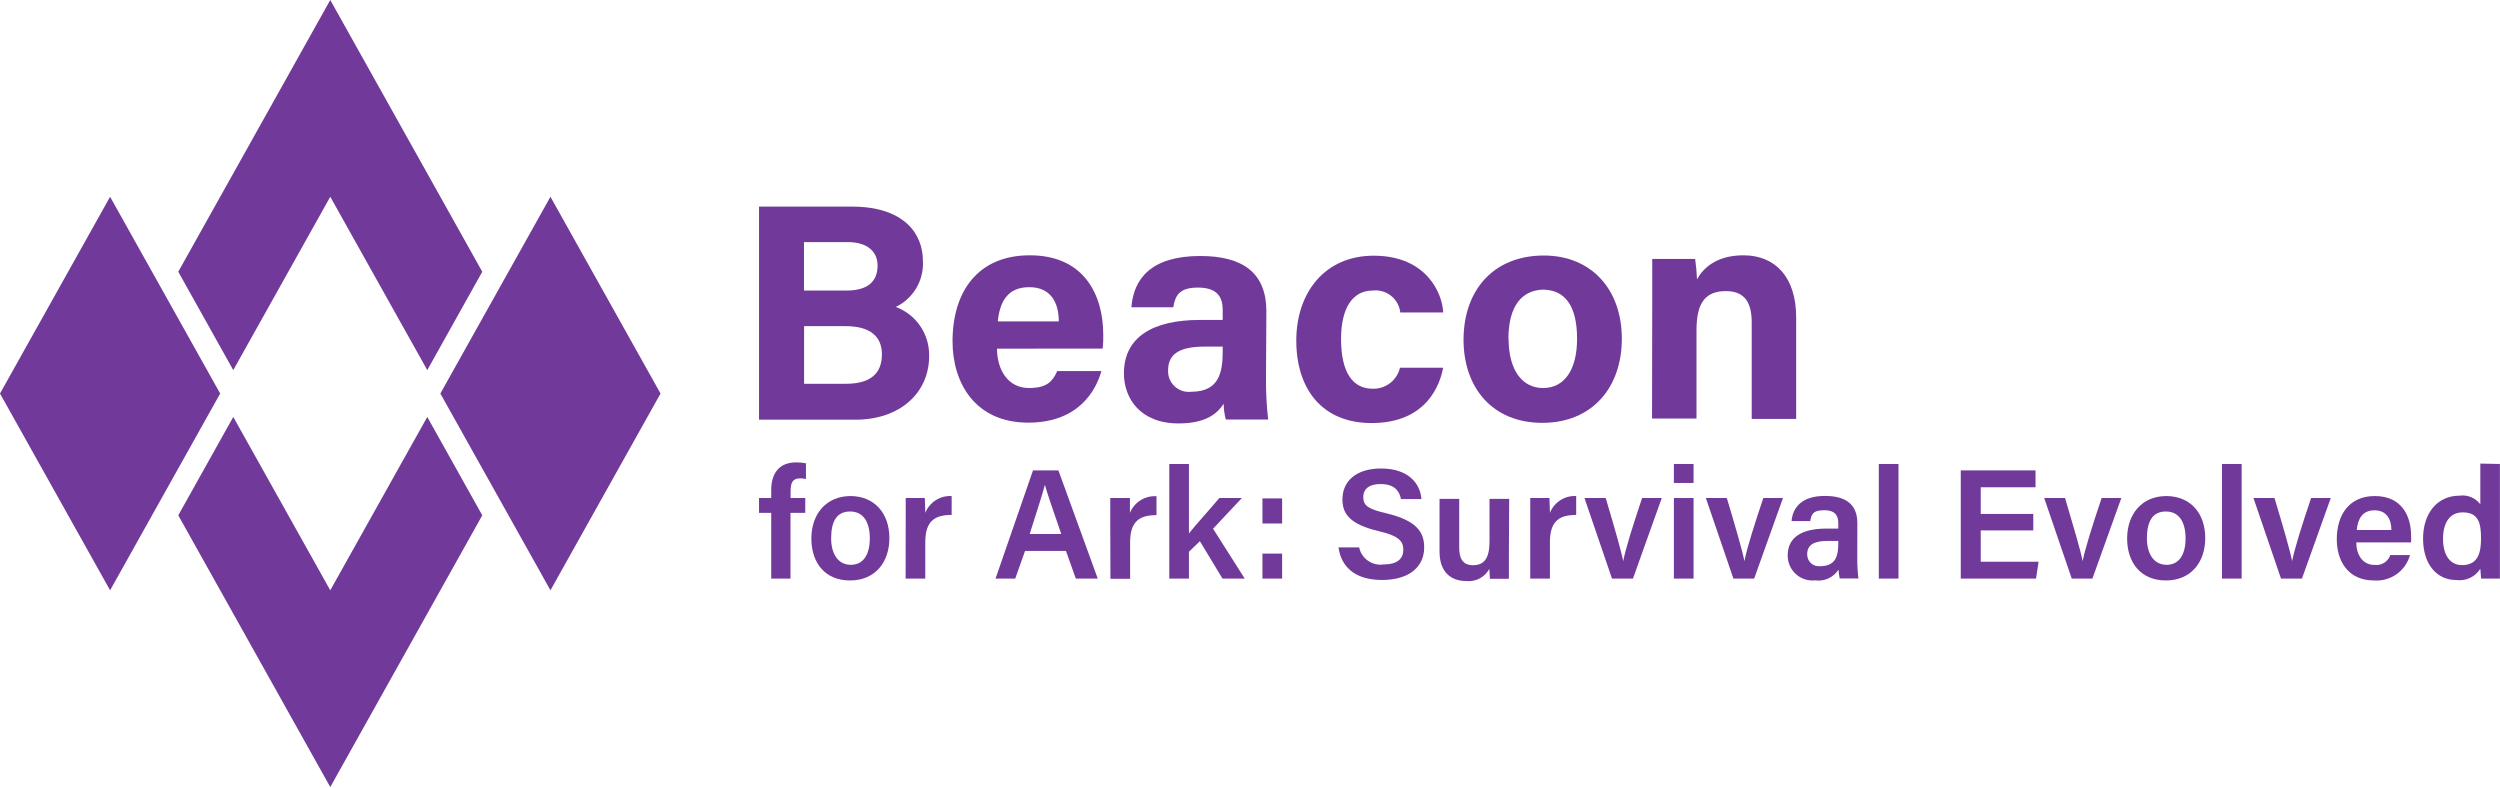
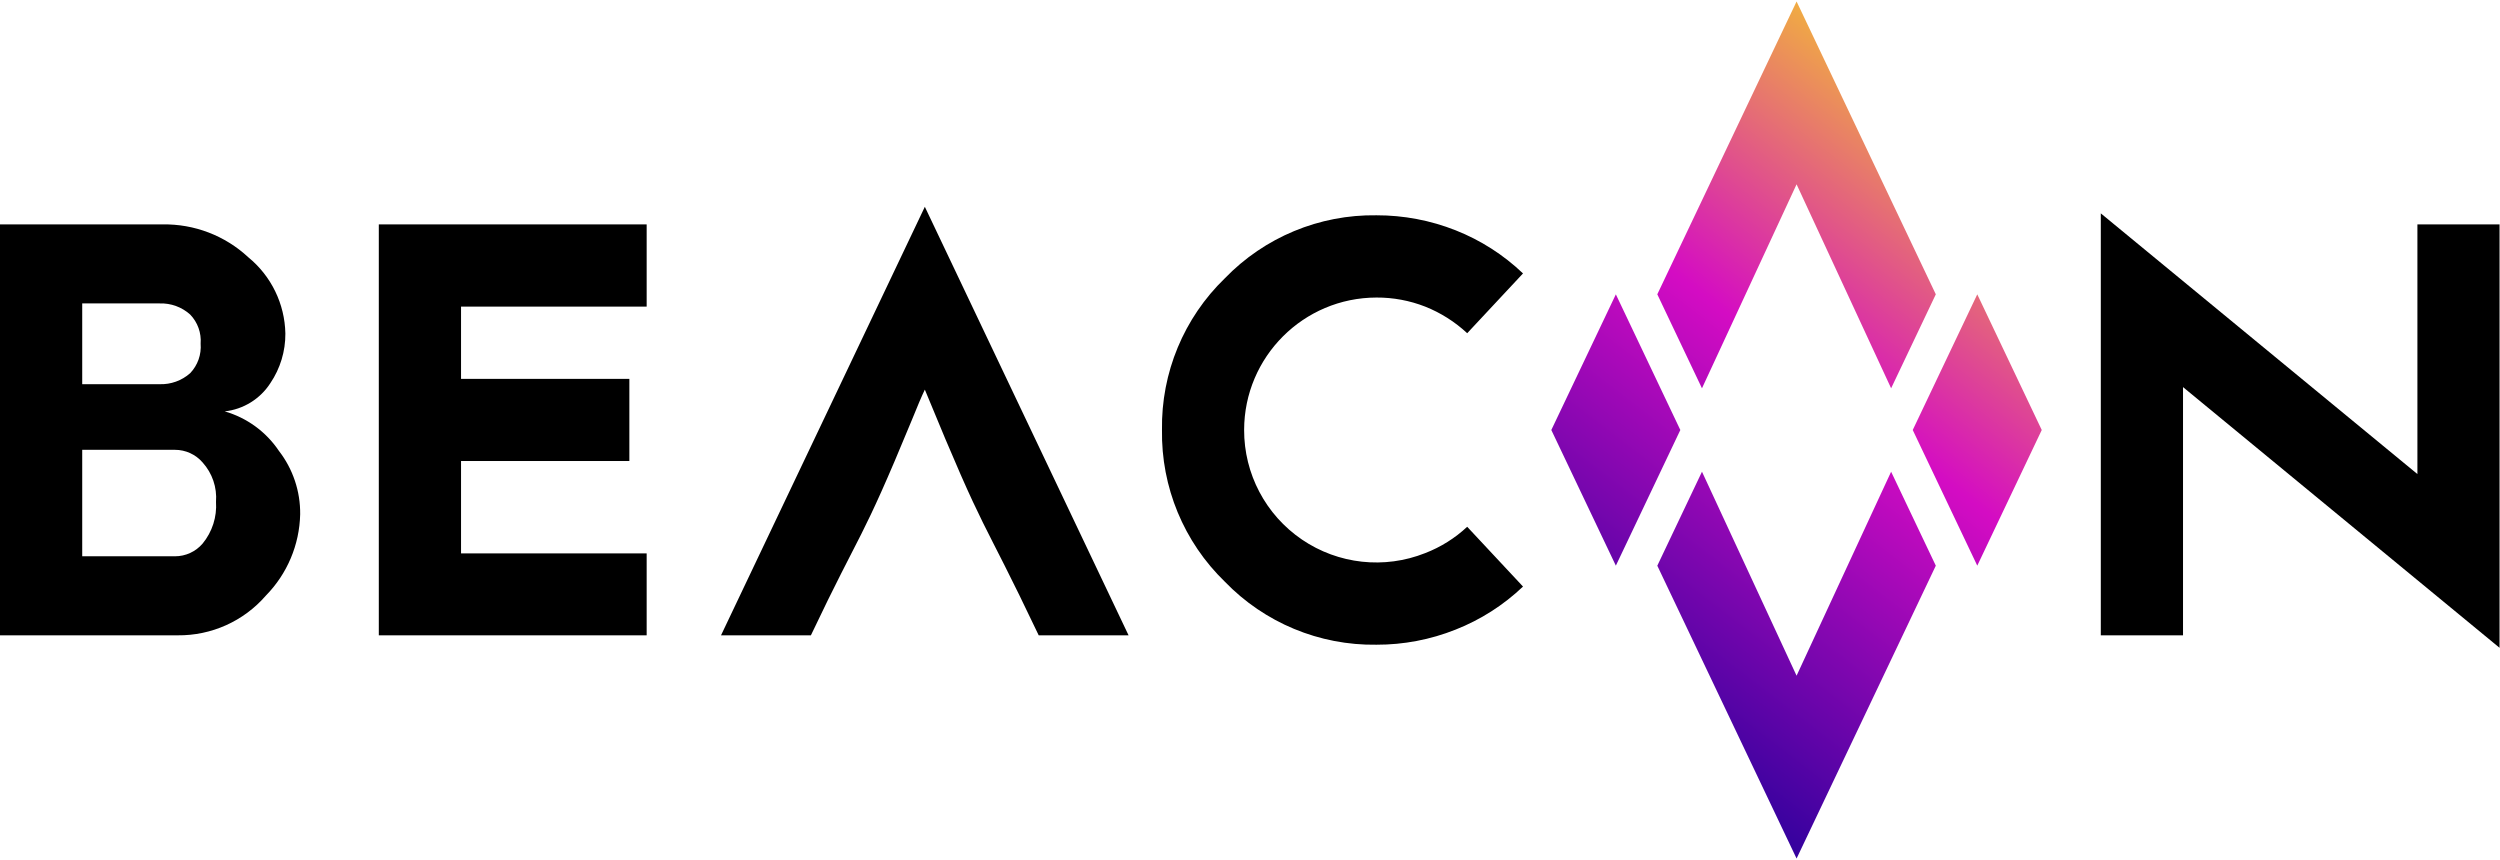
- <svg xmlns="http://www.w3.org/2000/svg" viewBox="0 0 254.11 80">
+ <svg xmlns="http://www.w3.org/2000/svg" xmlns:xlink="http://www.w3.org/1999/xlink" viewBox="0 0 250 86">
  <defs>
-     <style>.a{fill:#713a9a;}</style>
+     <style>.a,.b,.c,.d{fill-rule:evenodd;}.b{fill:url(#a);}.c{fill:url(#b);}.d{fill:url(#c);}</style>
+     <linearGradient id="a" x1="209.54" y1="4.104" x2="155.89" y2="73.938" gradientUnits="userSpaceOnUse">
+       <stop offset="0" stop-color="#ff0" />
+       <stop offset="0.5" stop-color="#d40cc3" />
+       <stop offset="1" stop-color="#1f0099" />
+     </linearGradient>
+     <linearGradient id="b" x1="198.175" y1="-4.627" x2="144.525" y2="65.206" xlink:href="#a" />
+     <linearGradient id="c" x1="220.902" y1="12.833" x2="167.252" y2="82.667" xlink:href="#a" />
  </defs>
-   <polygon class="a" points="55.95 20 67.14 40 55.95 60 44.76 40 55.95 20" />
-   <polygon class="a" points="11.19 20 22.38 40 11.19 60 0 40 11.19 20" />
-   <polygon class="a" points="23.71 37.62 33.57 20 43.43 37.62 49.02 27.62 33.57 0 18.12 27.62 23.71 37.62" />
-   <polygon class="a" points="33.57 60 23.71 42.38 18.12 52.38 33.57 80 49.02 52.38 43.43 42.38 33.57 60" />
-   <path class="a" d="M235.3,314.56h9.44c5.24,0,7.22,2.7,7.22,5.52a4.89,4.89,0,0,1-2.76,4.68,5.19,5.19,0,0,1,3.39,5c0,3.7-2.92,6.46-7.5,6.46H235.3Zm8.91,8.53c2.23,0,3.14-1,3.14-2.54s-1.2-2.38-3-2.38h-4.48v4.92Zm-4.33,9.48h4.23c2.55,0,3.68-1.06,3.68-3,0-1.76-1.13-2.86-3.71-2.86h-4.2Z" transform="translate(-158.15 -293.56)" />
-   <path class="a" d="M259.49,329c0,2,1,4,3.27,4,1.88,0,2.41-.75,2.85-1.72h4.49c-.56,2-2.35,5.24-7.44,5.24-5.36,0-7.69-4-7.69-8.26,0-5.11,2.61-8.75,7.85-8.75,5.55,0,7.47,4.05,7.47,8.09a10,10,0,0,1-.06,1.39Zm6.28-2.77c0-1.88-.79-3.48-3-3.48s-3,1.48-3.2,3.48Z" transform="translate(-158.15 -293.56)" />
-   <path class="a" d="M286.83,332a34.79,34.79,0,0,0,.22,4.2h-4.3a6.12,6.12,0,0,1-.22-1.6c-.6.91-1.7,2-4.58,2-3.93,0-5.56-2.58-5.56-5.09,0-3.7,2.95-5.43,7.72-5.43h2.32v-1c0-1.16-.4-2.29-2.51-2.29-1.88,0-2.32.79-2.51,2h-4.26c.22-2.89,2-5.21,7-5.21,4.33,0,6.72,1.72,6.72,5.62Zm-4.4-3.21h-1.82c-2.73,0-3.73.85-3.73,2.42a2.1,2.1,0,0,0,2.35,2.17c2.86,0,3.2-2,3.2-4.15Z" transform="translate(-158.15 -293.56)" />
-   <path class="a" d="M304.84,330.94c-.53,2.7-2.44,5.62-7.28,5.62-5.05,0-7.65-3.49-7.65-8.38s2.91-8.63,7.87-8.63c5.46,0,7,3.95,7.06,5.77h-4.36a2.53,2.53,0,0,0-2.79-2.23c-2.07,0-3.23,1.79-3.23,4.93,0,3.49,1.25,5.05,3.2,5.05a2.76,2.76,0,0,0,2.79-2.13Z" transform="translate(-158.15 -293.56)" />
-   <path class="a" d="M323,328c0,4.93-3,8.54-8.09,8.54s-8-3.61-8-8.44c0-5,3-8.57,8.19-8.57C319.88,319.55,323,322.94,323,328Zm-11.51,0c0,3.14,1.35,5,3.51,5s3.45-1.85,3.45-5c0-3.39-1.25-5-3.51-5C312.85,323.09,311.47,324.63,311.47,328.05Z" transform="translate(-158.15 -293.56)" />
-   <path class="a" d="M326.09,324c0-1.39,0-2.89,0-4.12h4.36a19.12,19.12,0,0,1,.19,2.08c.53-1,1.85-2.45,4.71-2.45,3.26,0,5.37,2.23,5.37,6.31v10.32H336.2v-9.82c0-1.85-.6-3.17-2.61-3.17s-3,1.07-3,3.95v9h-4.52Z" transform="translate(-158.15 -293.56)" />
-   <path class="a" d="M236.54,352.37v-6.68H235.3v-1.51h1.24v-.82c0-1.62.75-2.8,2.53-2.8a4.71,4.71,0,0,1,1,.09v1.6a3.06,3.06,0,0,0-.56-.07c-.74,0-1,.34-1,1.33v.67H240v1.51h-1.5v6.68Z" transform="translate(-158.15 -293.56)" />
-   <path class="a" d="M248.55,348.26c0,2.43-1.43,4.3-4,4.3s-3.93-1.82-3.93-4.27,1.48-4.31,4-4.31C247,344,248.55,345.69,248.55,348.26Zm-5.92,0c0,1.66.75,2.71,2,2.71s1.93-1,1.93-2.69-.68-2.73-2-2.73S242.63,346.49,242.63,348.27Z" transform="translate(-158.15 -293.56)" />
-   <path class="a" d="M250.21,346.39c0-.92,0-1.61,0-2.21h1.94c0,.19.05.95.05,1.51a2.72,2.72,0,0,1,2.68-1.71v1.92c-1.66,0-2.68.57-2.68,2.75v3.72h-2Z" transform="translate(-158.15 -293.56)" />
-   <path class="a" d="M262.34,349.56l-1,2.81h-2l3.81-11h2.58l4,11H267.5l-1-2.81Zm3.68-1.72c-.86-2.52-1.39-4-1.66-5h0c-.27,1-.85,2.81-1.55,5Z" transform="translate(-158.15 -293.56)" />
-   <path class="a" d="M271,346.39c0-.92,0-1.61,0-2.21H273c0,.19,0,.95,0,1.51A2.72,2.72,0,0,1,275.7,344v1.92c-1.66,0-2.68.57-2.68,2.75v3.72h-2Z" transform="translate(-158.15 -293.56)" />
-   <path class="a" d="M279,347.78c.63-.82,2-2.3,3.09-3.6h2.29l-2.93,3.12,3.22,5.07h-2.26l-2.3-3.8L279,349.64v2.73h-2V340.72h2Z" transform="translate(-158.15 -293.56)" />
-   <path class="a" d="M286.47,346.77v-2.55h2v2.55Zm0,5.6v-2.54h2v2.54Z" transform="translate(-158.15 -293.56)" />
-   <path class="a" d="M296.3,349.2a2.21,2.21,0,0,0,2.49,1.73c1.42,0,2-.6,2-1.5s-.53-1.43-2.54-1.89c-2.85-.69-3.65-1.71-3.65-3.22,0-1.82,1.36-3.14,3.92-3.14,2.82,0,4,1.56,4.11,3.11h-2.08c-.15-.78-.61-1.53-2.09-1.53-1.1,0-1.74.46-1.74,1.34s.53,1.21,2.36,1.64c3.17.75,3.83,2,3.83,3.46,0,1.92-1.45,3.31-4.29,3.31s-4.16-1.42-4.42-3.31Z" transform="translate(-158.15 -293.56)" />
-   <path class="a" d="M311.52,350c0,.79,0,1.73,0,2.39h-1.93c0-.23-.05-.69-.06-1a2.39,2.39,0,0,1-2.33,1.23c-1.58,0-2.73-.91-2.73-3v-5.35h2v4.95c0,1,.29,1.79,1.4,1.79s1.68-.66,1.68-2.41v-4.33h2Z" transform="translate(-158.15 -293.56)" />
-   <path class="a" d="M313.69,346.39c0-.92,0-1.61,0-2.21h1.95c0,.19.05.95.05,1.51a2.71,2.71,0,0,1,2.67-1.71v1.92c-1.65,0-2.67.57-2.67,2.75v3.72h-2Z" transform="translate(-158.15 -293.56)" />
-   <path class="a" d="M321.36,344.18c.89,3,1.59,5.41,1.78,6.42h0c.22-1.21,1-3.67,1.92-6.42h2l-2.93,8.19H322l-2.8-8.19Z" transform="translate(-158.15 -293.56)" />
-   <path class="a" d="M328.29,342.65v-1.93h2v1.93Zm0,1.53h2v8.19h-2Z" transform="translate(-158.15 -293.56)" />
-   <path class="a" d="M333.67,344.18c.9,3,1.6,5.41,1.79,6.42h0c.22-1.21,1-3.67,1.92-6.42h2l-2.93,8.19h-2.11l-2.8-8.19Z" transform="translate(-158.15 -293.56)" />
-   <path class="a" d="M346.93,350.36a15.69,15.69,0,0,0,.12,2h-1.9a4.7,4.7,0,0,1-.13-.9,2.4,2.4,0,0,1-2.37,1.09,2.52,2.52,0,0,1-2.79-2.55c0-1.85,1.48-2.71,3.89-2.71H345v-.56c0-.64-.21-1.31-1.43-1.31s-1.31.5-1.42,1.1h-1.9c.11-1.33,1-2.56,3.4-2.55,2.13,0,3.29.86,3.29,2.78ZM345,348.54h-1.07c-1.45,0-2.09.43-2.09,1.36a1.19,1.19,0,0,0,1.32,1.21c1.63,0,1.84-1.12,1.84-2.33Z" transform="translate(-158.15 -293.56)" />
-   <path class="a" d="M349.12,352.37V340.72h2v11.65Z" transform="translate(-158.15 -293.56)" />
-   <path class="a" d="M364.82,347.47h-5.34v3.19h5.88l-.26,1.71h-7.65v-11h7.6v1.72h-5.57v2.71h5.34Z" transform="translate(-158.15 -293.56)" />
-   <path class="a" d="M368.05,344.18c.89,3,1.6,5.41,1.79,6.42h0c.23-1.21,1-3.67,1.93-6.42h2l-2.94,8.19h-2.1l-2.8-8.19Z" transform="translate(-158.15 -293.56)" />
-   <path class="a" d="M382.3,348.26c0,2.43-1.44,4.3-4,4.3s-3.94-1.82-3.94-4.27,1.48-4.31,4-4.31C380.77,344,382.3,345.69,382.3,348.26Zm-5.93,0c0,1.66.75,2.71,2,2.71s1.93-1,1.93-2.69-.69-2.73-2-2.73S376.37,346.49,376.37,348.27Z" transform="translate(-158.15 -293.56)" />
-   <path class="a" d="M384,352.37V340.72h2v11.65Z" transform="translate(-158.15 -293.56)" />
-   <path class="a" d="M389.34,344.18c.9,3,1.6,5.41,1.79,6.42h0c.23-1.21,1-3.67,1.93-6.42h2l-2.93,8.19H390l-2.8-8.19Z" transform="translate(-158.15 -293.56)" />
-   <path class="a" d="M397.65,348.69c0,1.22.62,2.29,1.85,2.29a1.5,1.5,0,0,0,1.61-1h2a3.52,3.52,0,0,1-3.67,2.58c-2.64,0-3.77-2-3.77-4.18,0-2.53,1.29-4.4,3.87-4.4,2.75,0,3.68,2.06,3.68,4a5.31,5.31,0,0,1,0,.71Zm3.57-1.26c0-1.1-.5-2-1.71-2s-1.7.83-1.81,2Z" transform="translate(-158.15 -293.56)" />
-   <path class="a" d="M412.25,340.72v9.37c0,.76,0,1.51,0,2.28h-1.91c0-.24-.08-.74-.08-1a2.49,2.49,0,0,1-2.42,1.15c-2.08,0-3.4-1.68-3.4-4.21s1.4-4.37,3.72-4.37a2.25,2.25,0,0,1,2.1.88v-4.14ZM408.4,351c1.68,0,1.93-1.34,1.93-2.73,0-1.54-.25-2.63-1.86-2.63-1.28,0-2,1-2,2.7S407.23,351,408.4,351Z" transform="translate(-158.15 -293.56)" />
+   <path class="a" d="M8.222,44.982V55.629h9.268A3.63,3.63,0,0,0,20.265,54.353a5.935,5.935,0,0,0,1.336-4.17,5.273,5.273,0,0,0-1.336-3.933A3.651,3.651,0,0,0,17.49,44.982Zm0-6.563H15.961a4.381,4.381,0,0,0,3.057-1.102A3.822,3.822,0,0,0,20.063,34.367a3.771,3.771,0,0,0-1.045-2.912A4.343,4.343,0,0,0,15.961,30.343H8.222v8.076ZM0,22.44H16.241a12.281,12.281,0,0,1,8.59,3.288,10.102,10.102,0,0,1,3.706,7.623,8.739,8.739,0,0,1-1.5,4.962,6.247,6.247,0,0,1-4.566,2.825,9.788,9.788,0,0,1,5.417,3.946,10.165,10.165,0,0,1,2.129,6.346,11.983,11.983,0,0,1-3.435,8.135,11.502,11.502,0,0,1-8.812,3.967H0Z" />
+   <polygon class="a" points="64.666 30.661 46.104 30.661 46.104 37.887 62.936 37.887 62.936 46.101 46.104 46.101 46.104 55.34 64.666 55.34 64.666 63.533 37.881 63.533 37.881 22.44 64.666 22.44 64.666 30.661" />
+   <path class="a" d="M72.101,63.533,92.484,20.679l20.373,42.854h-8.986c-5.96-12.547-5.099-9.275-11.387-24.571-.308.638-.744,1.664-1.306,3.057C86.008,54.559,86.243,52.681,81.089,63.533Z" />
+   <polygon class="a" points="210.08 63.533 210.08 21.336 241.741 47.407 241.741 22.44 249.954 22.44 249.954 64.779 218.302 38.71 218.302 63.533 210.08 63.533" />
+   <path class="a" d="M146.719,33.322a13.446,13.446,0,0,0-4.198-2.66,13.189,13.189,0,0,0-4.875-.908,13.259,13.259,0,0,0-13.233,13.233A13.219,13.219,0,0,0,142.521,55.31a13.019,13.019,0,0,0,4.198-2.632l5.582,5.978a20.875,20.875,0,0,1-6.742,4.305,21.231,21.231,0,0,1-7.913,1.51A20.657,20.657,0,0,1,122.487,58.173a20.666,20.666,0,0,1-6.288-15.187,20.63,20.63,0,0,1,6.288-15.159,20.658,20.658,0,0,1,15.159-6.298,21.42,21.42,0,0,1,7.913,1.5,20.886,20.886,0,0,1,6.742,4.314Z" />
+   <path class="b" d="M165.73,56.569l13.928,29.284,13.923-29.285L189.112,47.172l-9.454,20.399L170.198,47.17l-4.467,9.399Zm27.851-27.137L179.658.147l-13.928,29.285,4.467,9.399,9.461-20.401L189.112,38.829Z" />
+   <polygon class="c" points="155.132 43 161.585 56.566 168.033 43 161.585 29.434 155.132 43" />
+   <polygon class="d" points="191.274 43 197.727 56.566 204.175 43 197.727 29.434 191.274 43" />
</svg>
